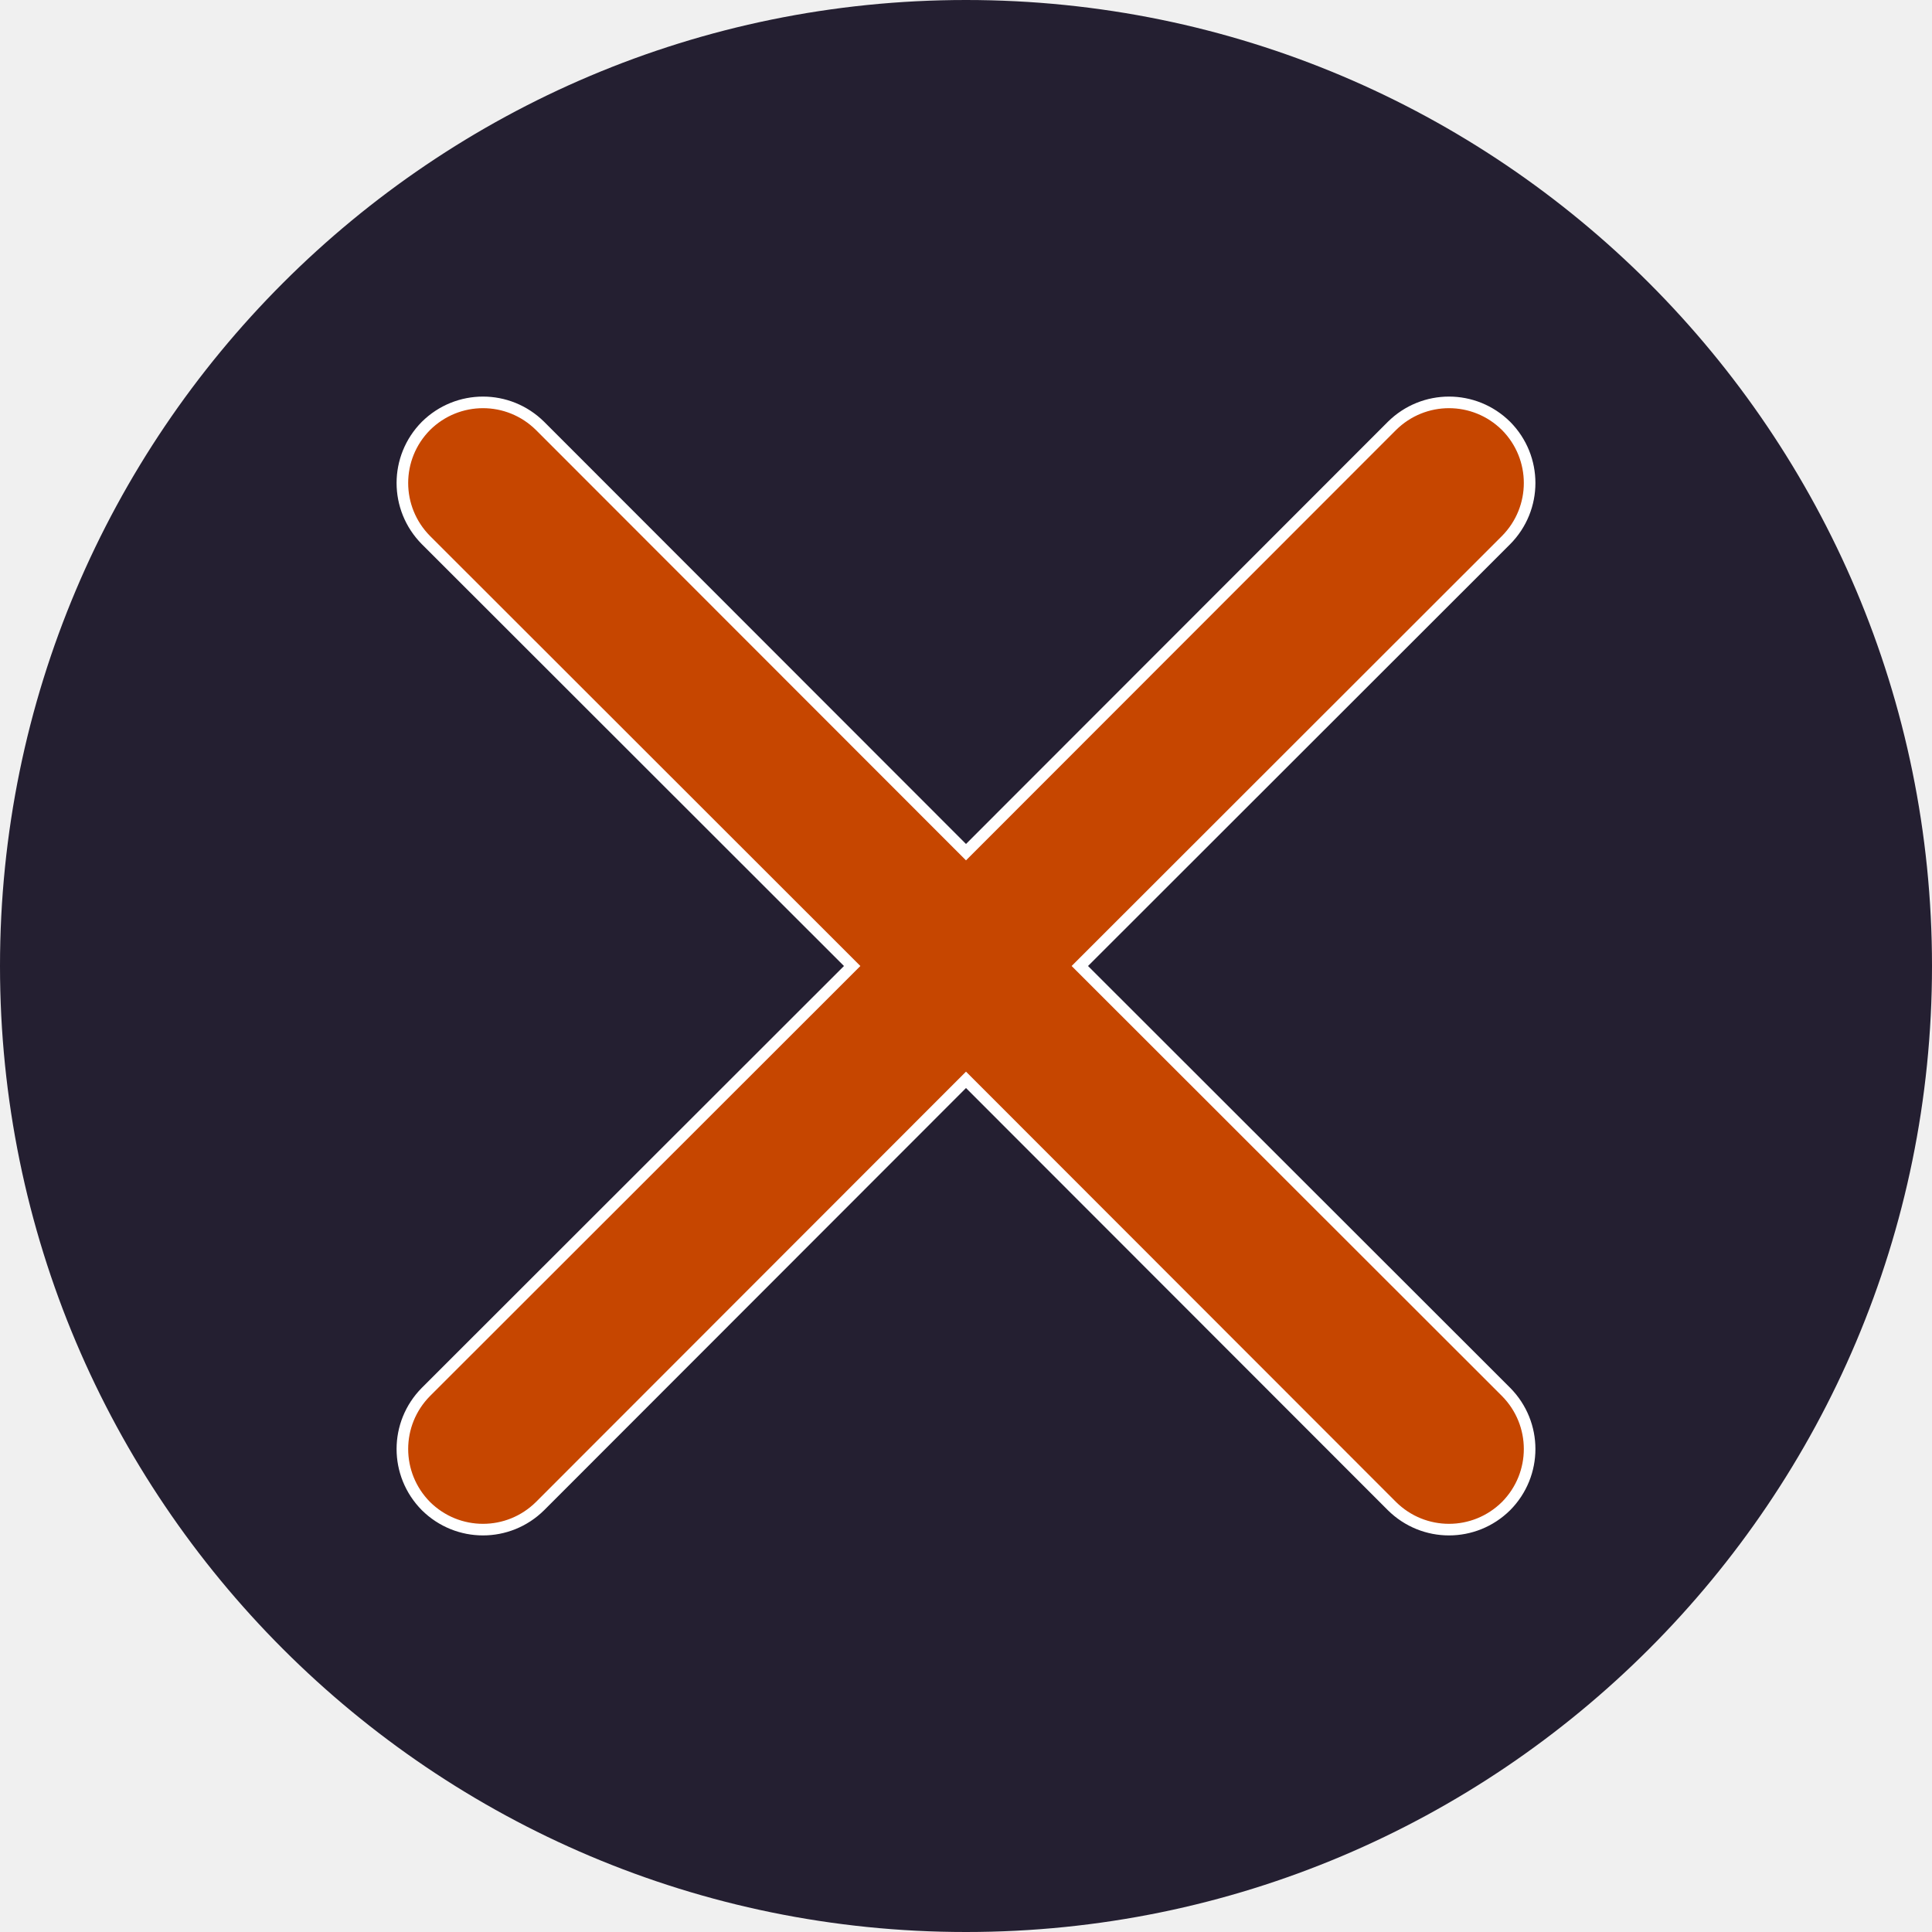
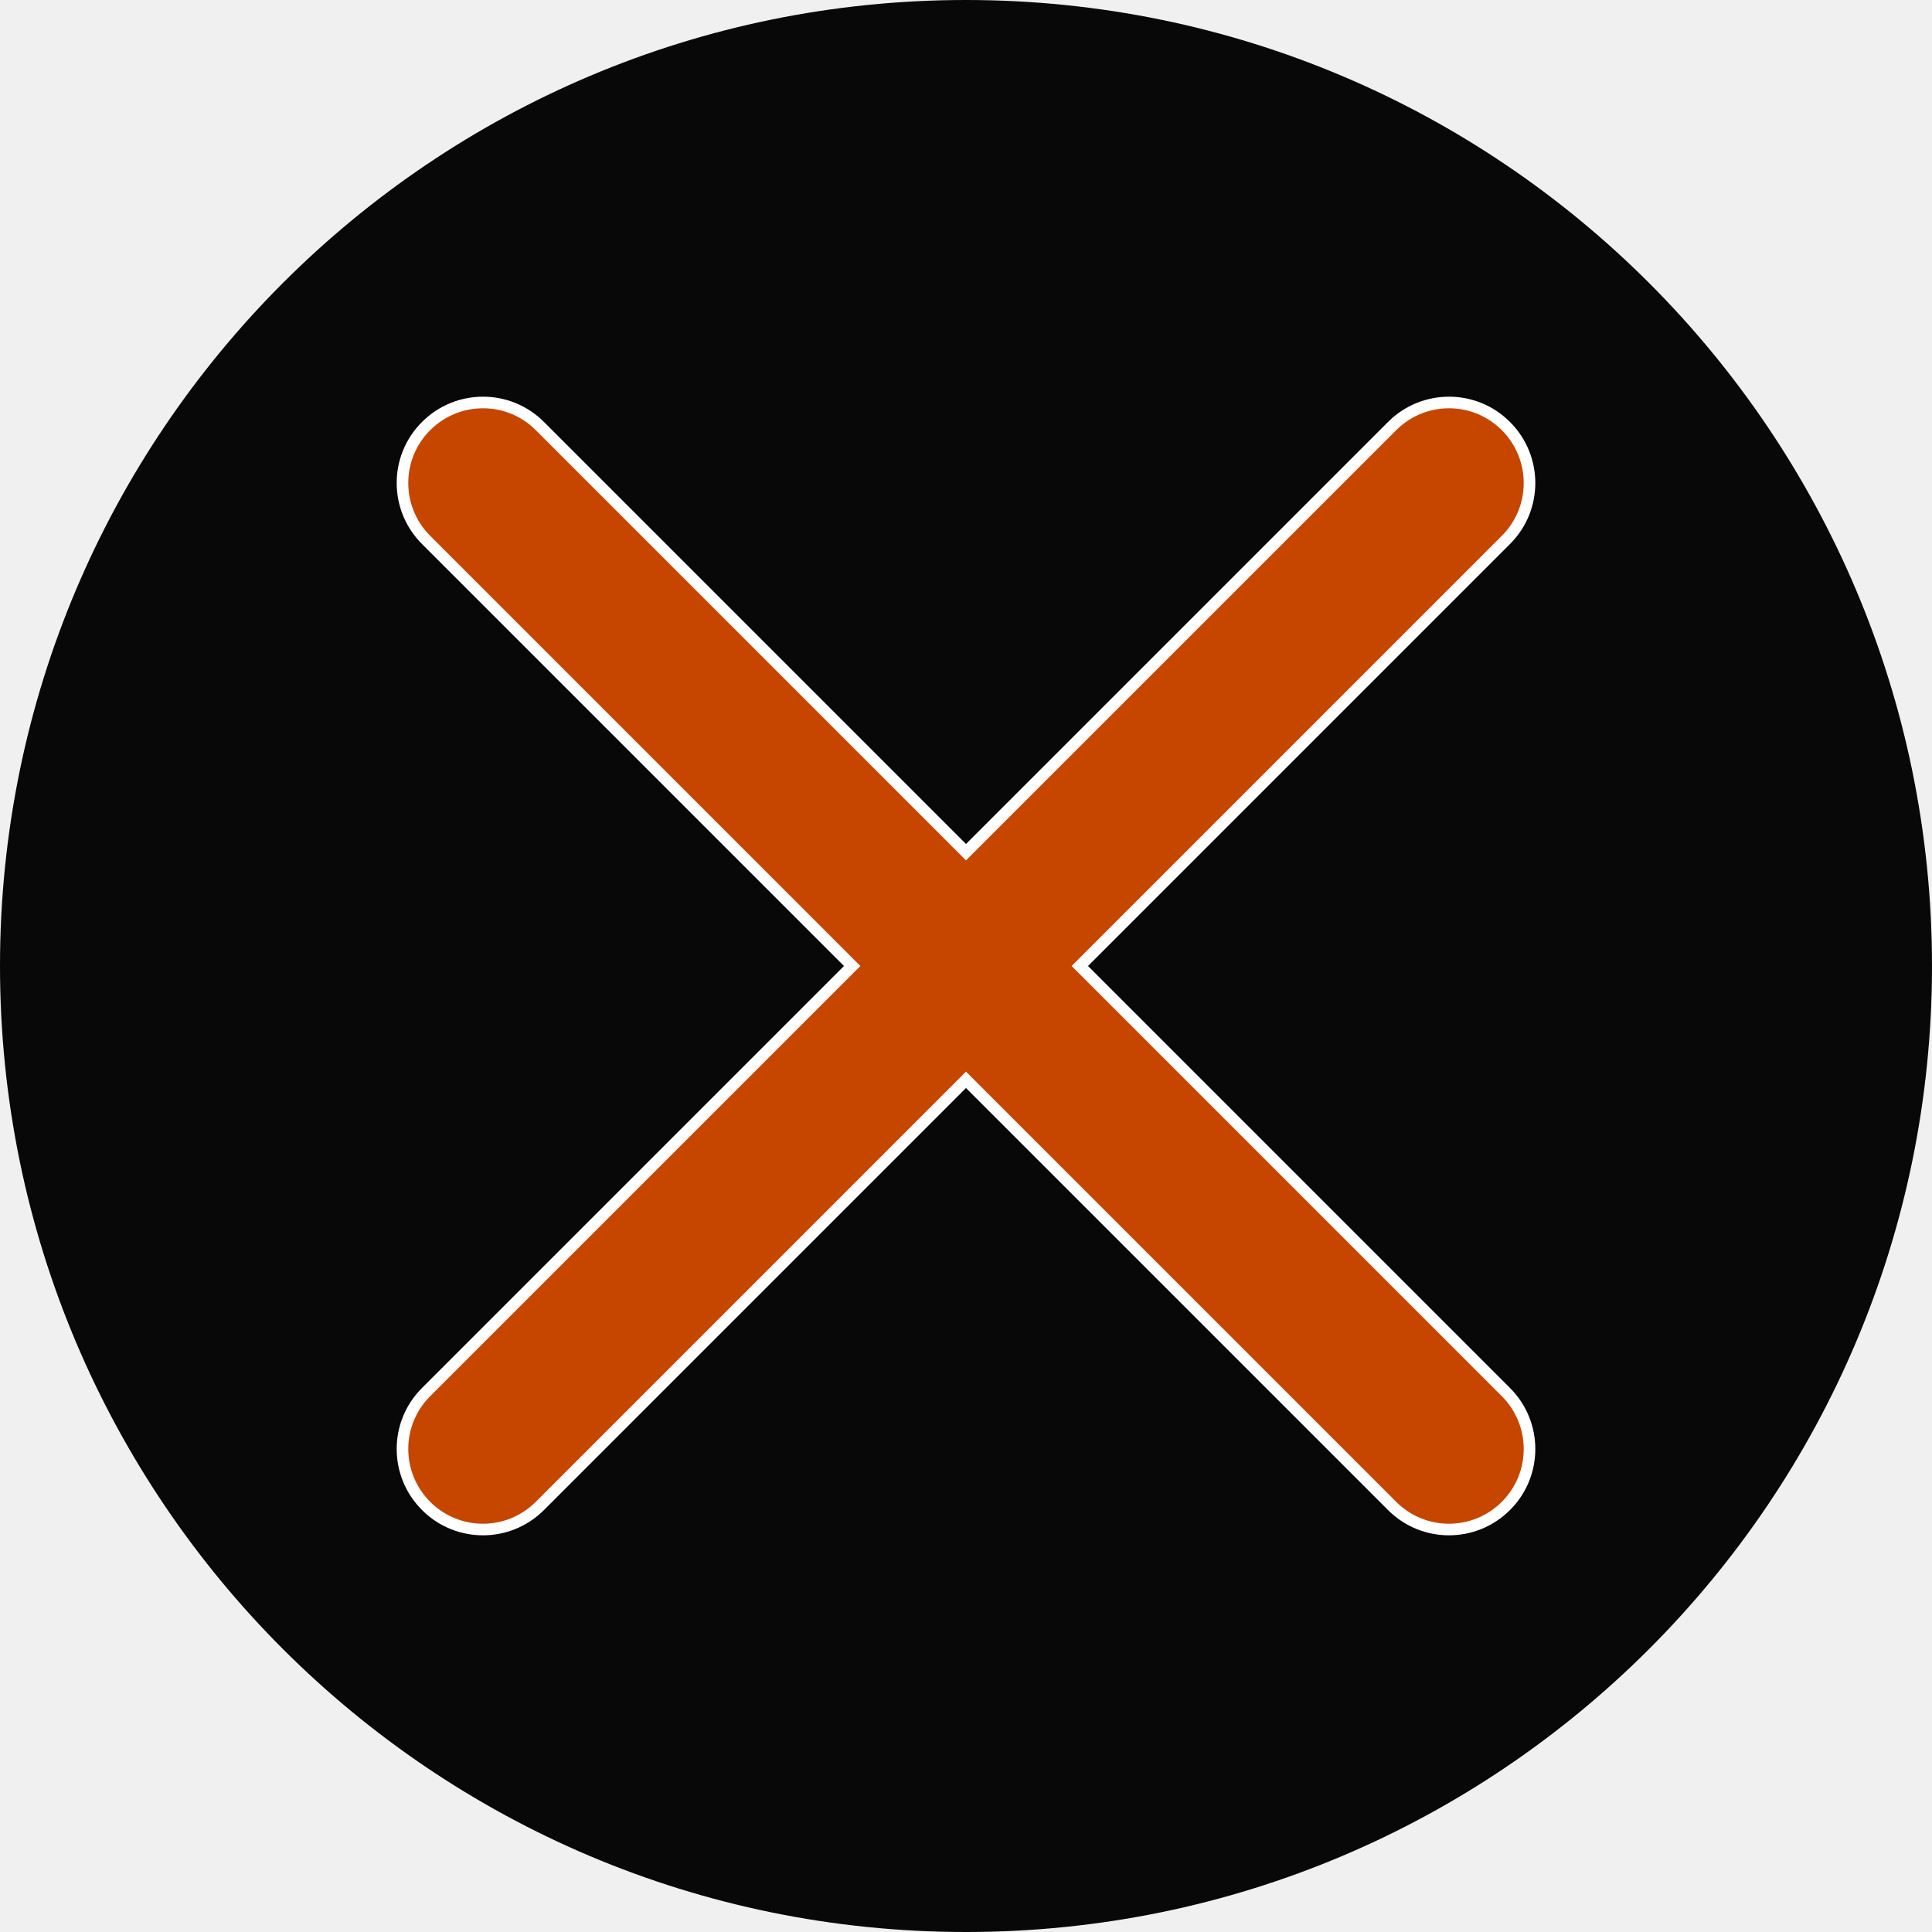
- <svg xmlns="http://www.w3.org/2000/svg" width="25px" height="25px" viewBox="0 0 25 25" version="1.1">
-   <g id="surface1">
-     <path style=" stroke:none;fill-rule:nonzero;fill:rgb(14.118%,12.157%,19.216%);fill-opacity:1;" d="M 12.5 0 C 19.402 0 25 5.598 25 12.5 C 25 19.402 19.402 25 12.5 25 C 5.598 25 0 19.402 0 12.5 C 0 5.598 5.598 0 12.5 0 Z M 12.5 0 " />
-     <path style="fill-rule:evenodd;fill:rgb(77.647%,27.451%,0%);fill-opacity:1;stroke-width:0.144;stroke-linecap:butt;stroke-linejoin:miter;stroke:rgb(100%,100%,100%);stroke-opacity:1;stroke-miterlimit:4;" d="M 5.291 5.291 C 5.685 4.901 6.315 4.901 6.709 5.291 L 12 10.586 L 17.291 5.291 C 17.685 4.901 18.315 4.901 18.709 5.291 C 19.099 5.685 19.099 6.315 18.709 6.709 L 13.414 12 L 18.709 17.291 C 19.099 17.685 19.099 18.315 18.709 18.709 C 18.315 19.099 17.685 19.099 17.291 18.709 L 12 13.414 L 6.709 18.709 C 6.315 19.099 5.685 19.099 5.291 18.709 C 4.901 18.315 4.901 17.685 5.291 17.291 L 10.586 12 L 5.291 6.709 C 4.901 6.315 4.901 5.685 5.291 5.291 Z M 5.291 5.291 " transform="matrix(1.041667,0,0,1.041667,0,0)" />
+ <svg xmlns="http://www.w3.org/2000/svg" width="256" height="256" viewBox="0 0 24 24" fill="none" stroke="#ffffff" data-darkreader-inline-stroke="" stroke-width="0.144" version="1.1" id="svg1">
+   <defs id="defs1" />
+   <g id="SVGRepo_bgCarrier" stroke-width="0">
+     <rect x="0" y="0" width="24" height="24" rx="12" fill="#241f31" strokewidth="0" id="rect1" style="fill:#080808;fill-opacity:1" />
+   </g>
+   <g id="SVGRepo_iconCarrier">
+     <path fill-rule="evenodd" clip-rule="evenodd" d="m 5.293,5.293 c 0.391,-0.391 1.024,-0.391 1.414,0 L 12,10.586 17.293,5.293 c 0.391,-0.391 1.024,-0.391 1.414,0 0.391,0.391 0.391,1.024 0,1.414 L 13.414,12 l 5.293,5.293 c 0.391,0.391 0.391,1.024 0,1.414 -0.391,0.391 -1.024,0.391 -1.414,0 L 12,13.414 6.707,18.707 c -0.391,0.391 -1.024,0.391 -1.414,0 -0.391,-0.391 -0.391,-1.024 0,-1.414 L 10.586,12 5.293,6.707 c -0.391,-0.391 -0.391,-1.024 0,-1.414 z" fill="#c64600" data-darkreader-inline-fill="" id="path1" />
  </g>
</svg>
